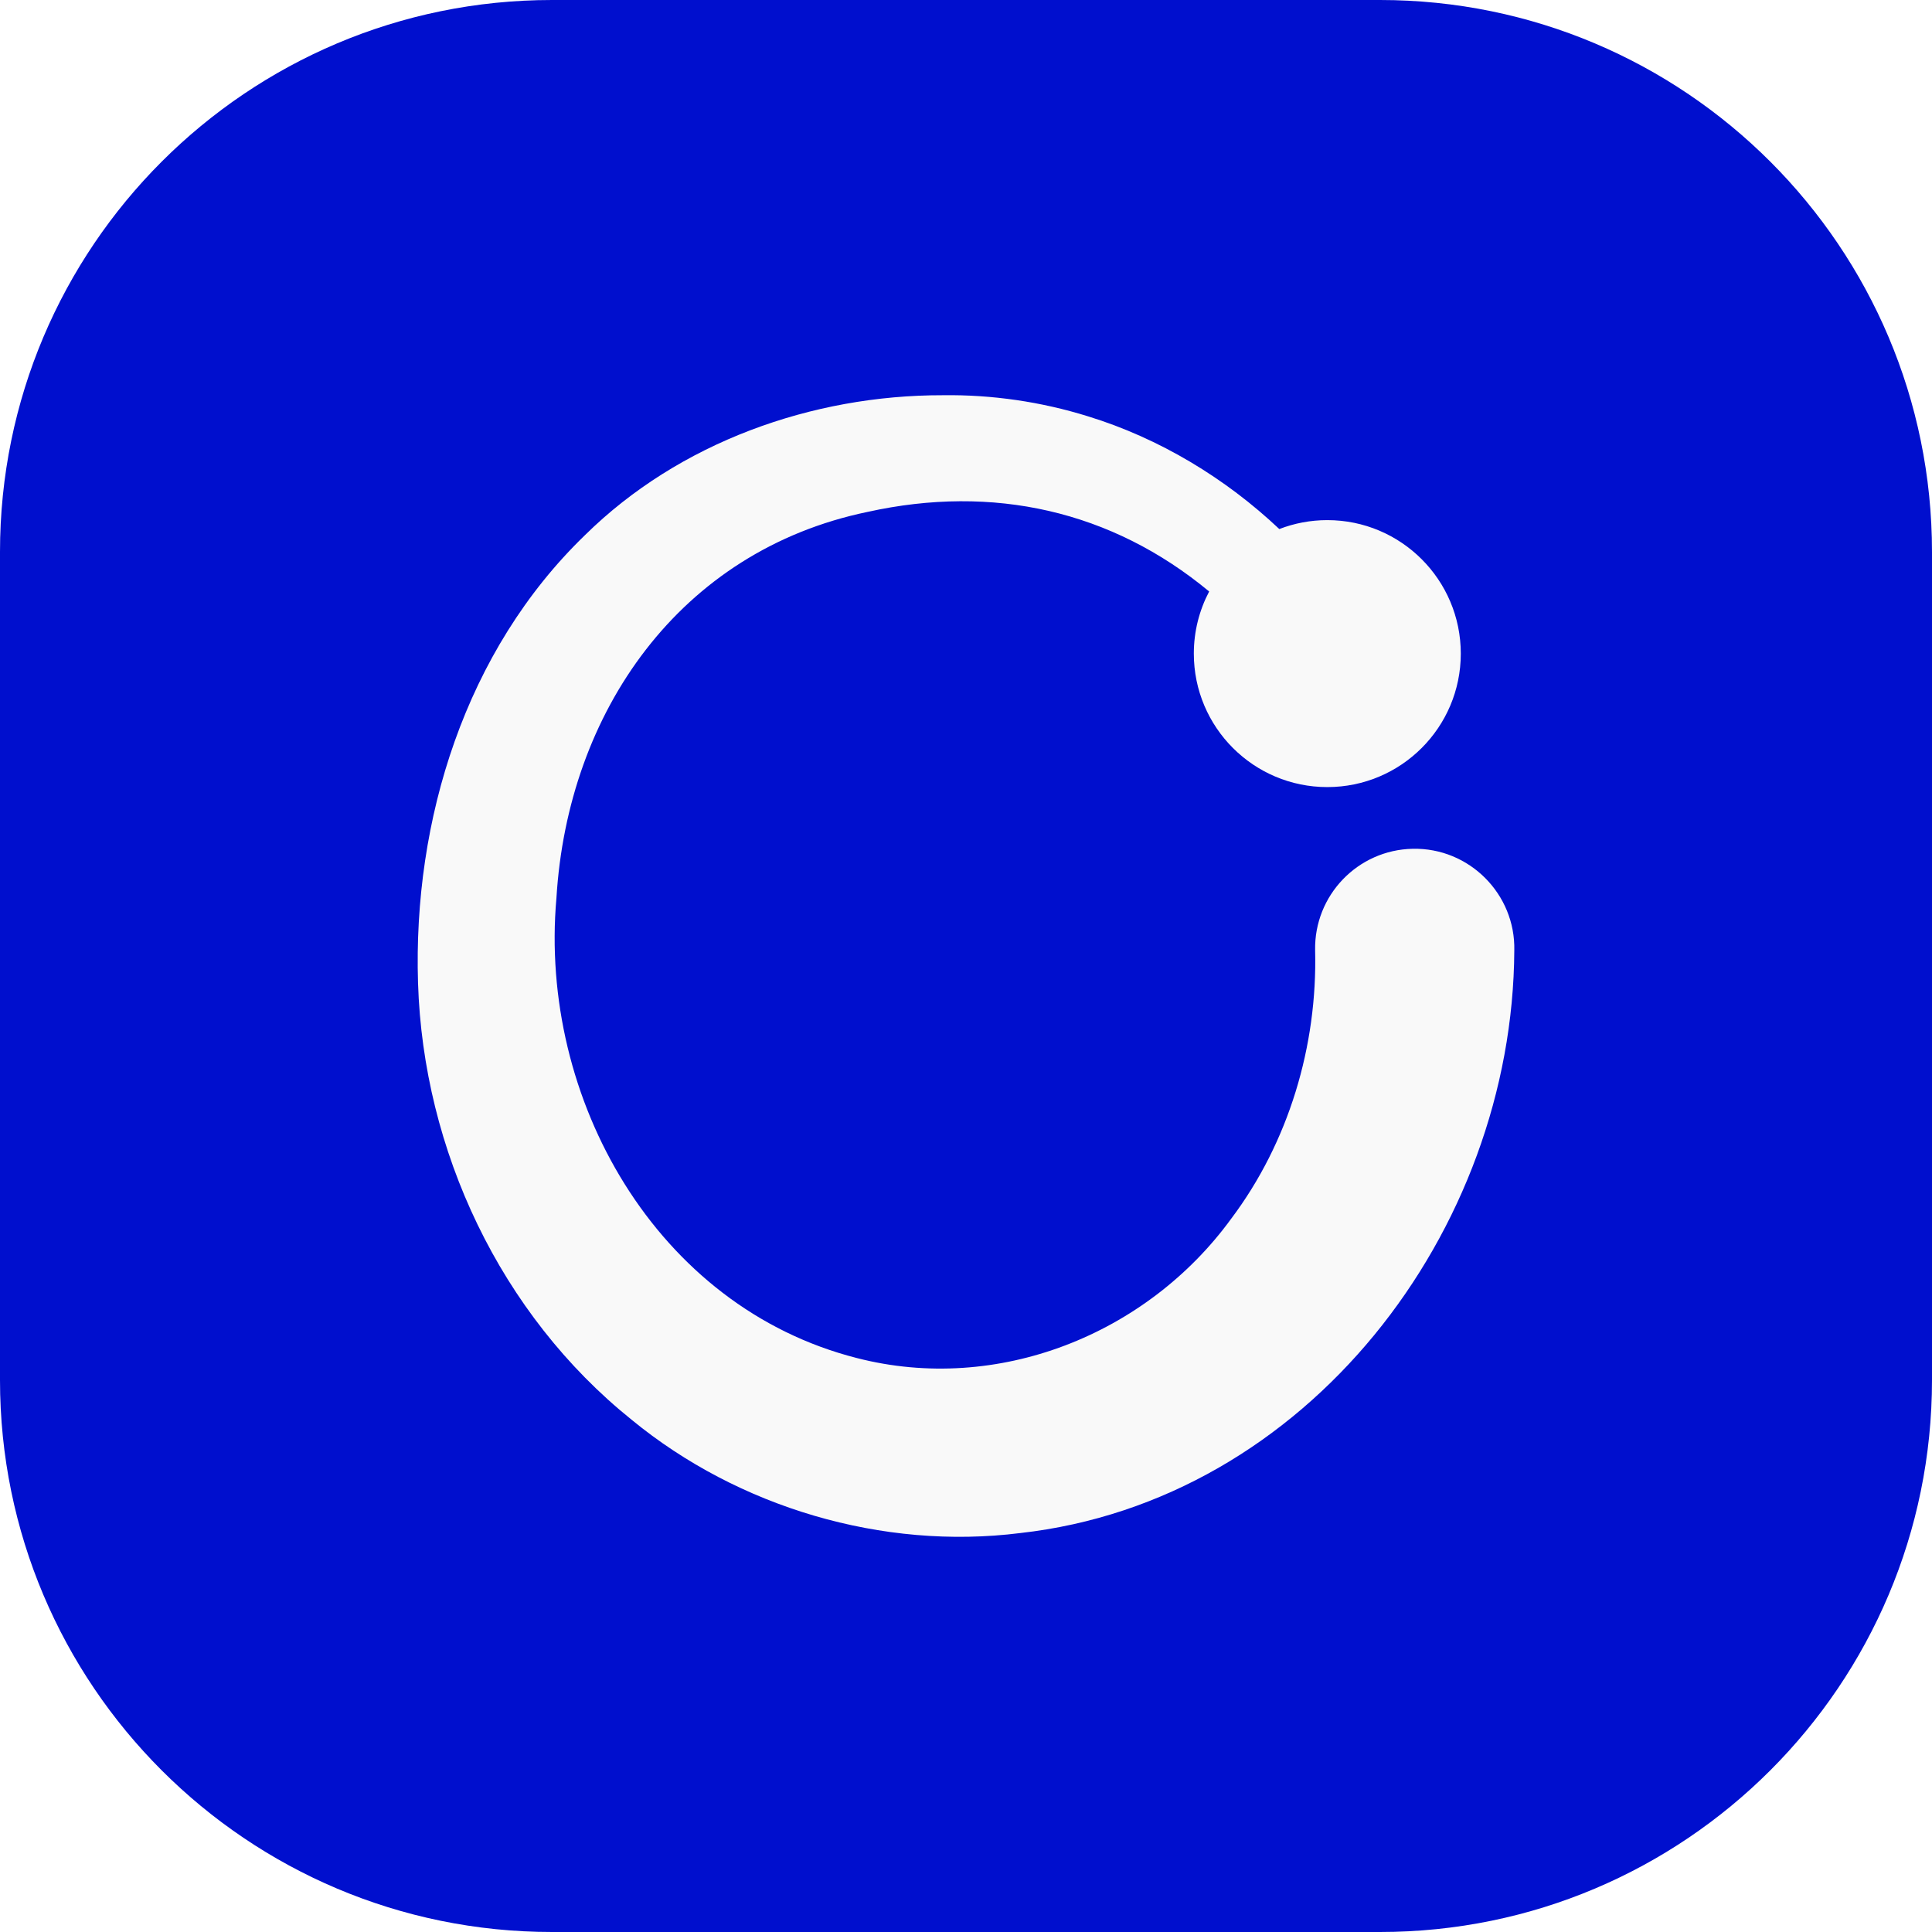
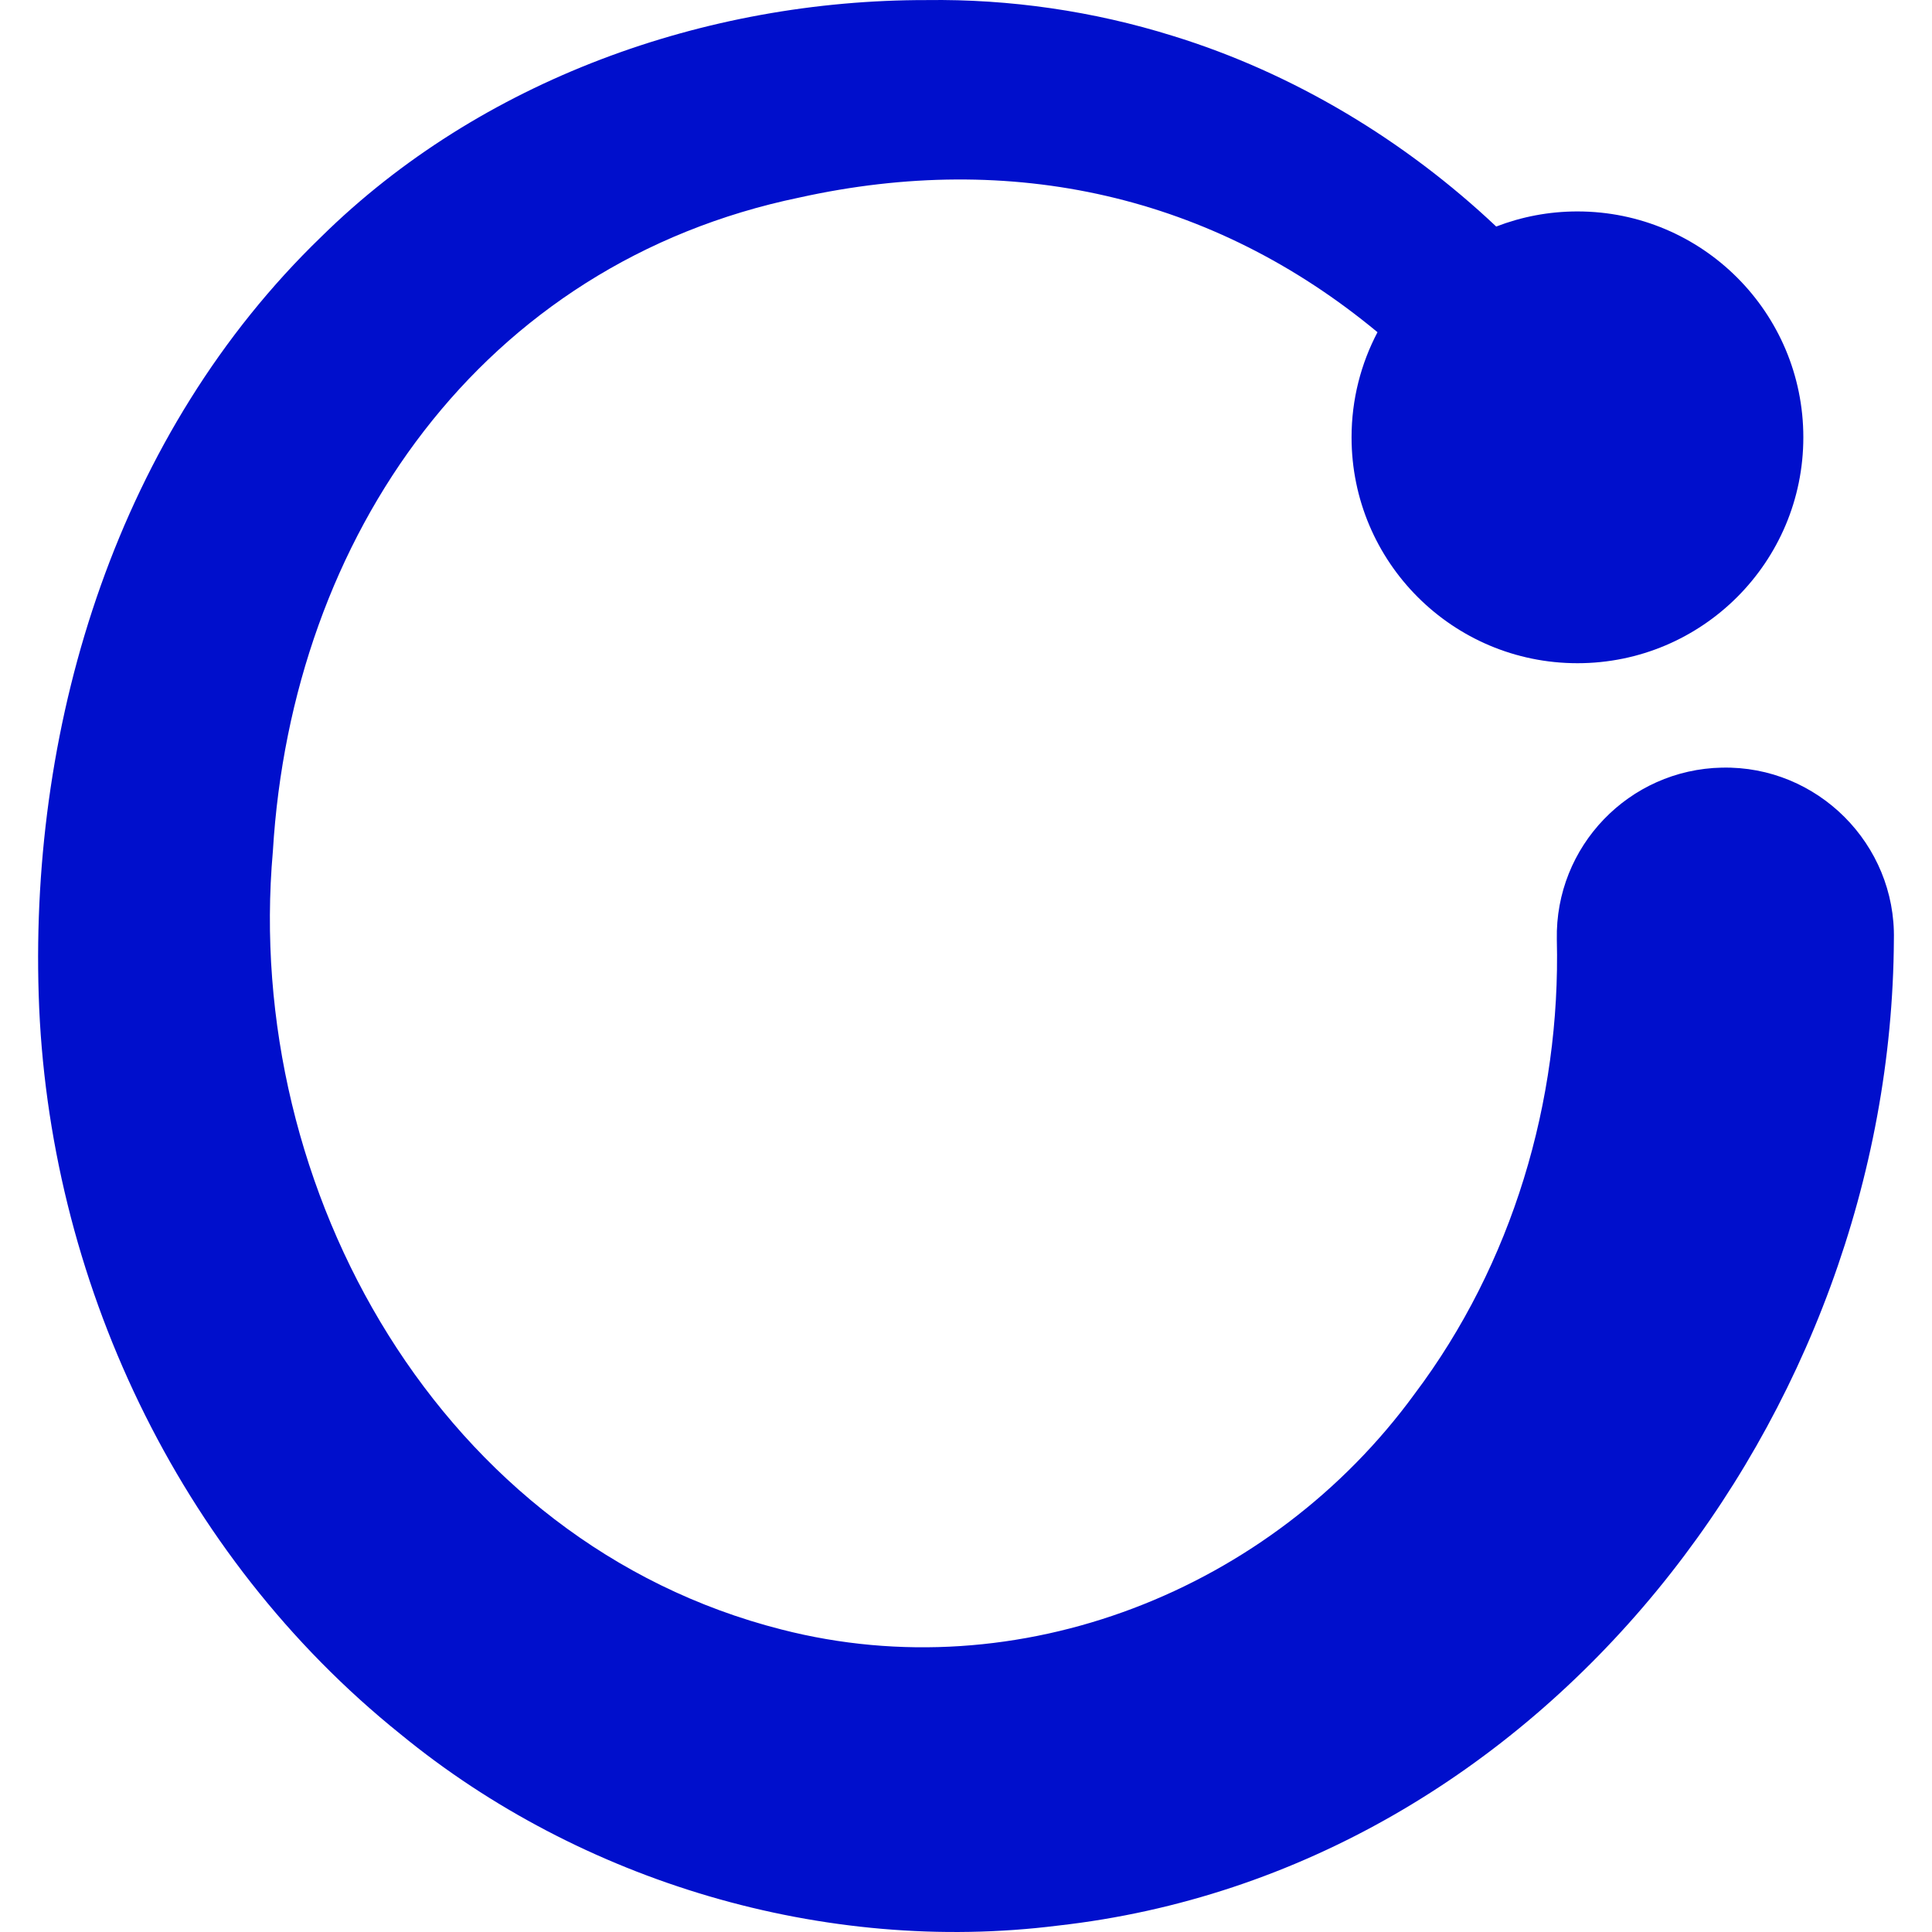
- <svg xmlns="http://www.w3.org/2000/svg" width="44" height="44" viewBox="0 0 44 44" fill="none">
-   <rect width="44" height="44" rx="12.571" fill="#000FCE" />
-   <path transform="translate(9.5126 9) scale(0.024975)" fill="#F9F9F9" d="M907.38,413.63c-50.15.99-90.01,42.45-89.02,92.6,2.16,87.15-24.08,175.05-76.56,244.77-77.19,105.99-213.35,159.94-341.26,127.04-183.05-46.52-290.25-236.58-274.03-419.41,10.23-169.83,112.52-316.74,283.78-352.2,114.37-25.29,222.41-1.24,311.44,72.58-8.91,16.92-13.98,36.18-13.98,56.64,0,67.22,54.5,121.72,121.72,121.72s121.72-54.5,121.72-121.72-54.5-121.72-121.72-121.72c-15.44,0-30.19,2.9-43.77,8.14-49.03-46.28-109.26-82.74-174.33-102.75C568.71,5.99,523.49-.59,478.83.04c-119.22-.18-240.46,43.02-326.26,127.56C43.43,233-4.4,387.35.32,536.15c4.77,152.33,74.95,301.93,194.9,398.25,97.12,79.73,228.66,118.98,354.18,103.22,261.68-29.32,449.24-275.21,450.58-531.31,1.16-51.41-41.17-93.81-92.6-92.67Z" />
+ <svg xmlns="http://www.w3.org/2000/svg" width="44" height="44" viewBox="-20.53 0 1041.05 1041.05" fill="none">
+   <path fill="#000FCC" d="M907.38,413.63c-50.15.99-90.01,42.45-89.02,92.6,2.16,87.15-24.08,175.05-76.56,244.77-77.19,105.99-213.35,159.94-341.26,127.04-183.05-46.52-290.25-236.58-274.03-419.41,10.23-169.83,112.52-316.74,283.78-352.2,114.37-25.29,222.41-1.24,311.44,72.58-8.91,16.92-13.98,36.18-13.98,56.64,0,67.22,54.5,121.72,121.72,121.72s121.72-54.5,121.72-121.72-54.5-121.72-121.72-121.72c-15.44,0-30.19,2.9-43.77,8.14-49.03-46.28-109.26-82.74-174.33-102.75C568.71,5.99,523.49-.59,478.83.04c-119.22-.18-240.46,43.02-326.26,127.56C43.43,233-4.4,387.35.32,536.15c4.77,152.33,74.95,301.93,194.9,398.25,97.12,79.73,228.66,118.98,354.18,103.22,261.68-29.32,449.24-275.21,450.58-531.31,1.16-51.41-41.17-93.81-92.6-92.67Z" />
</svg>
